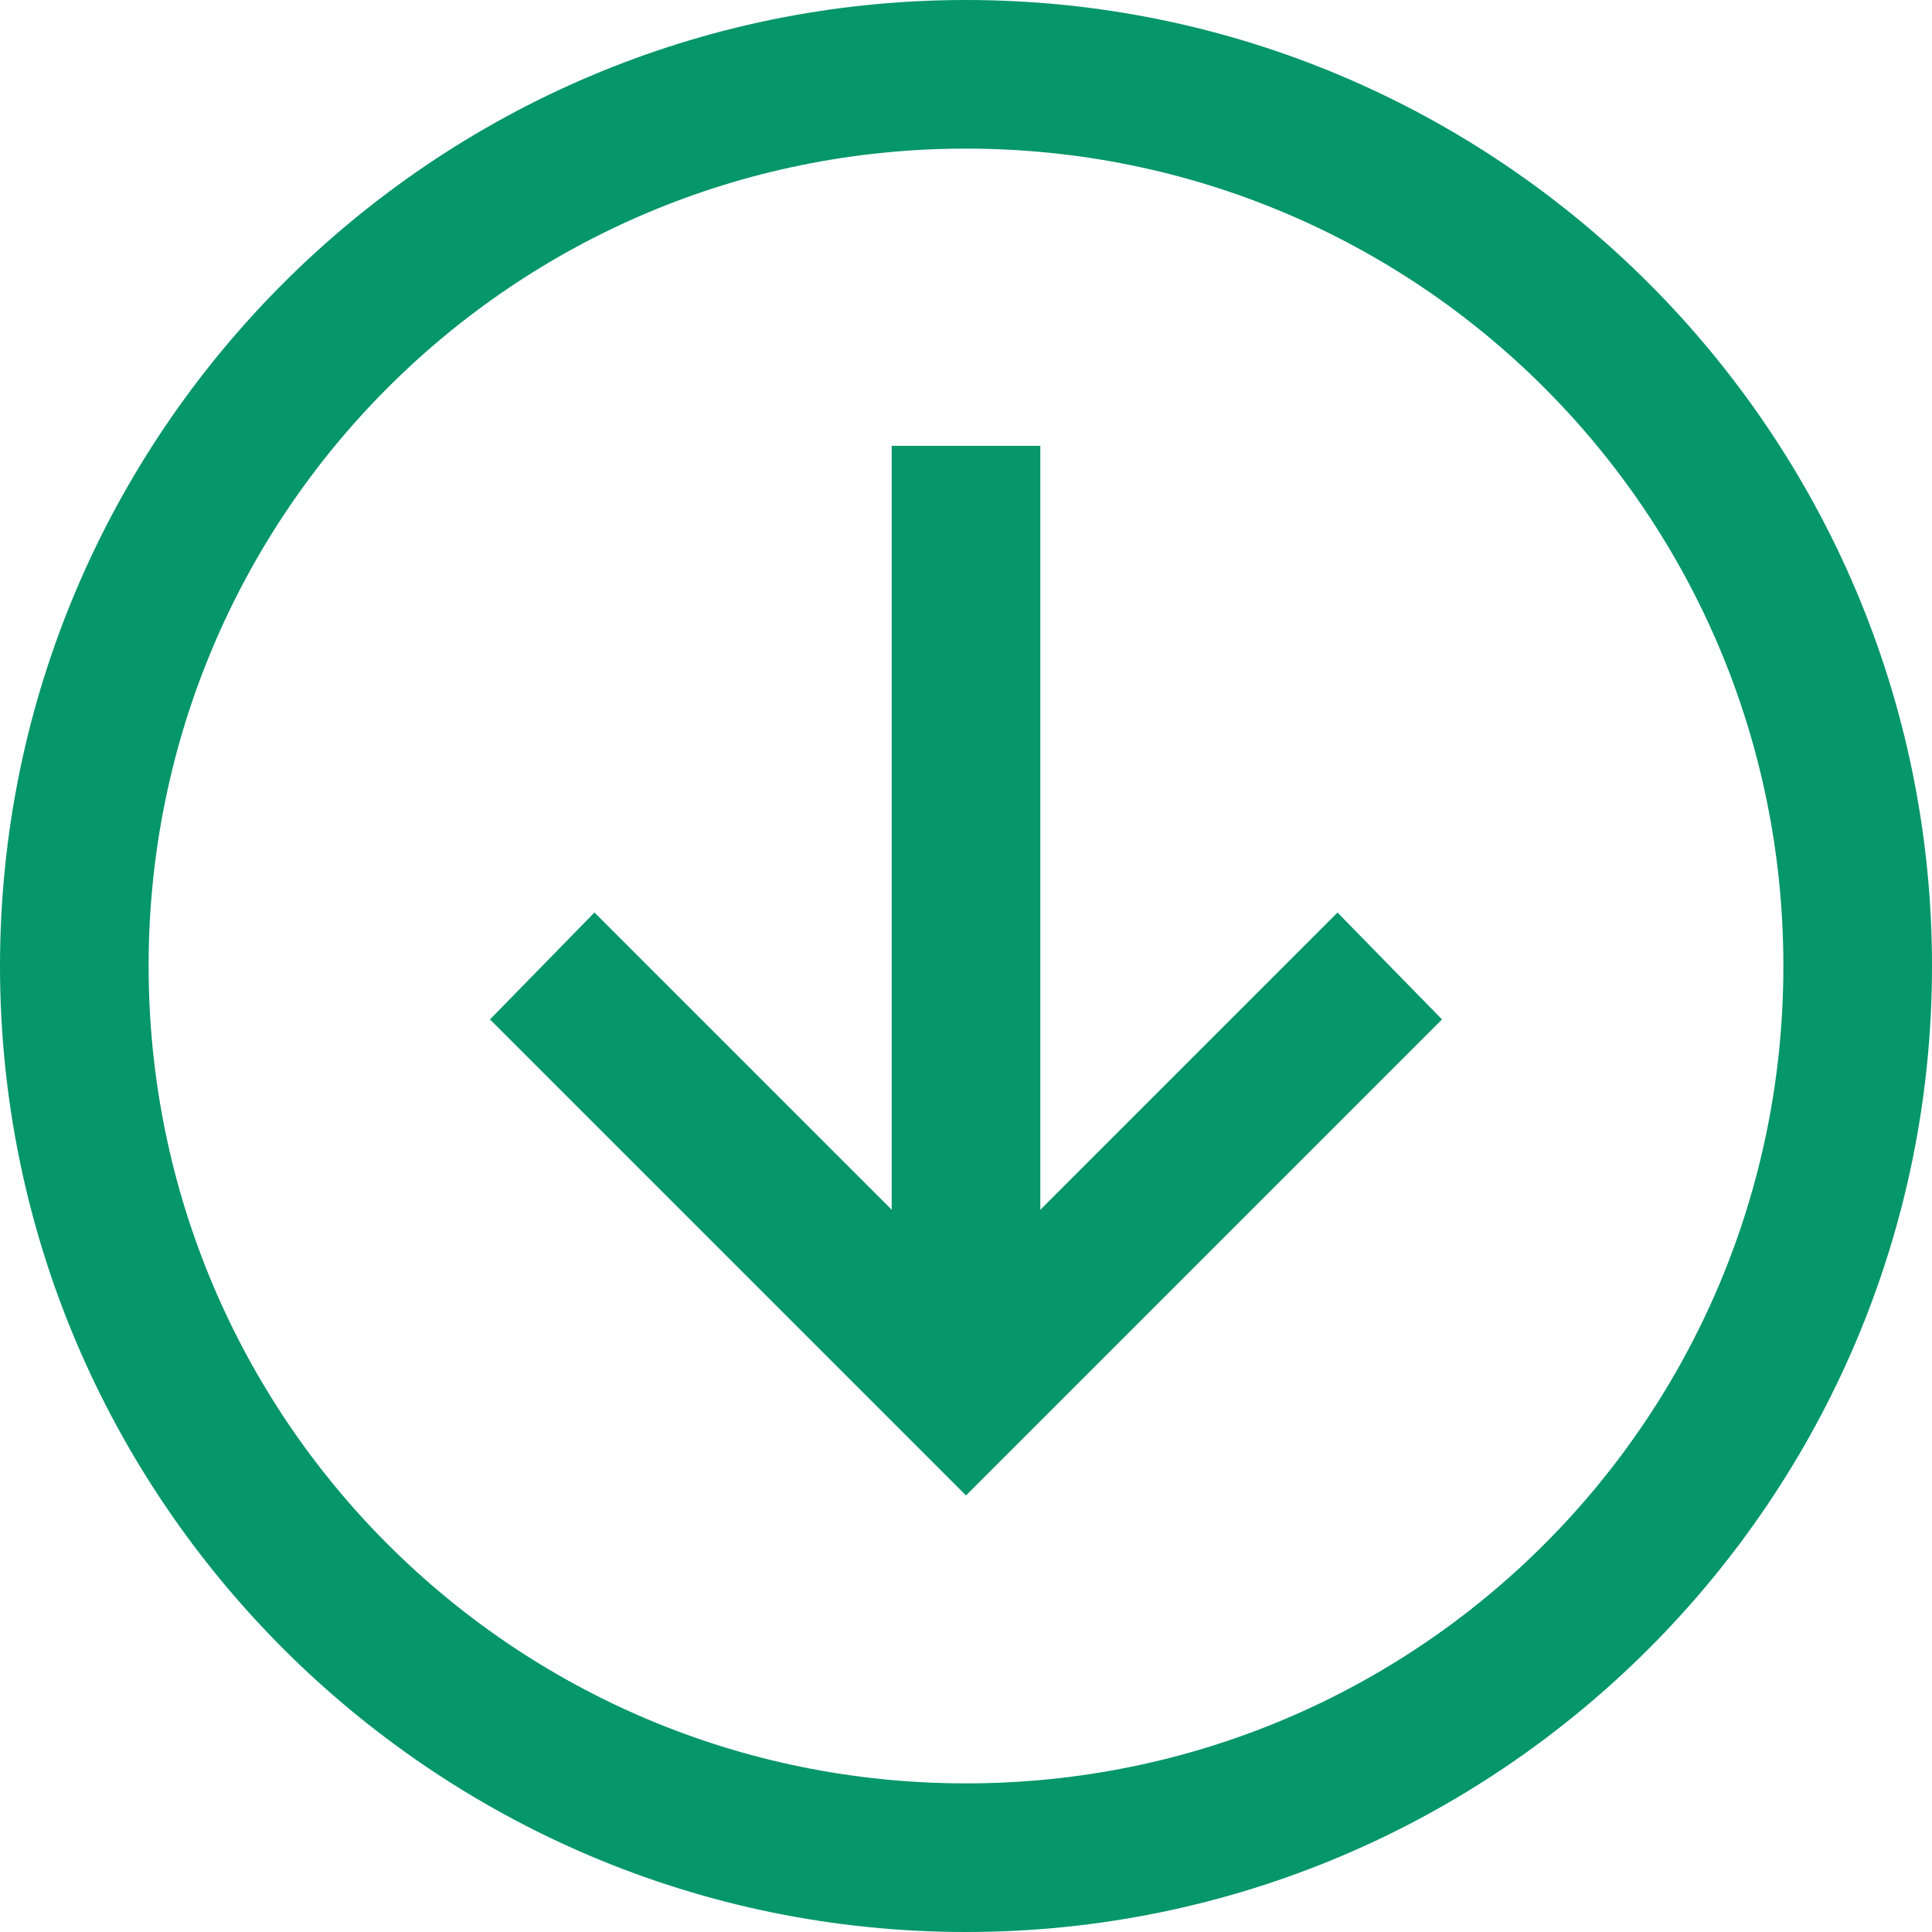
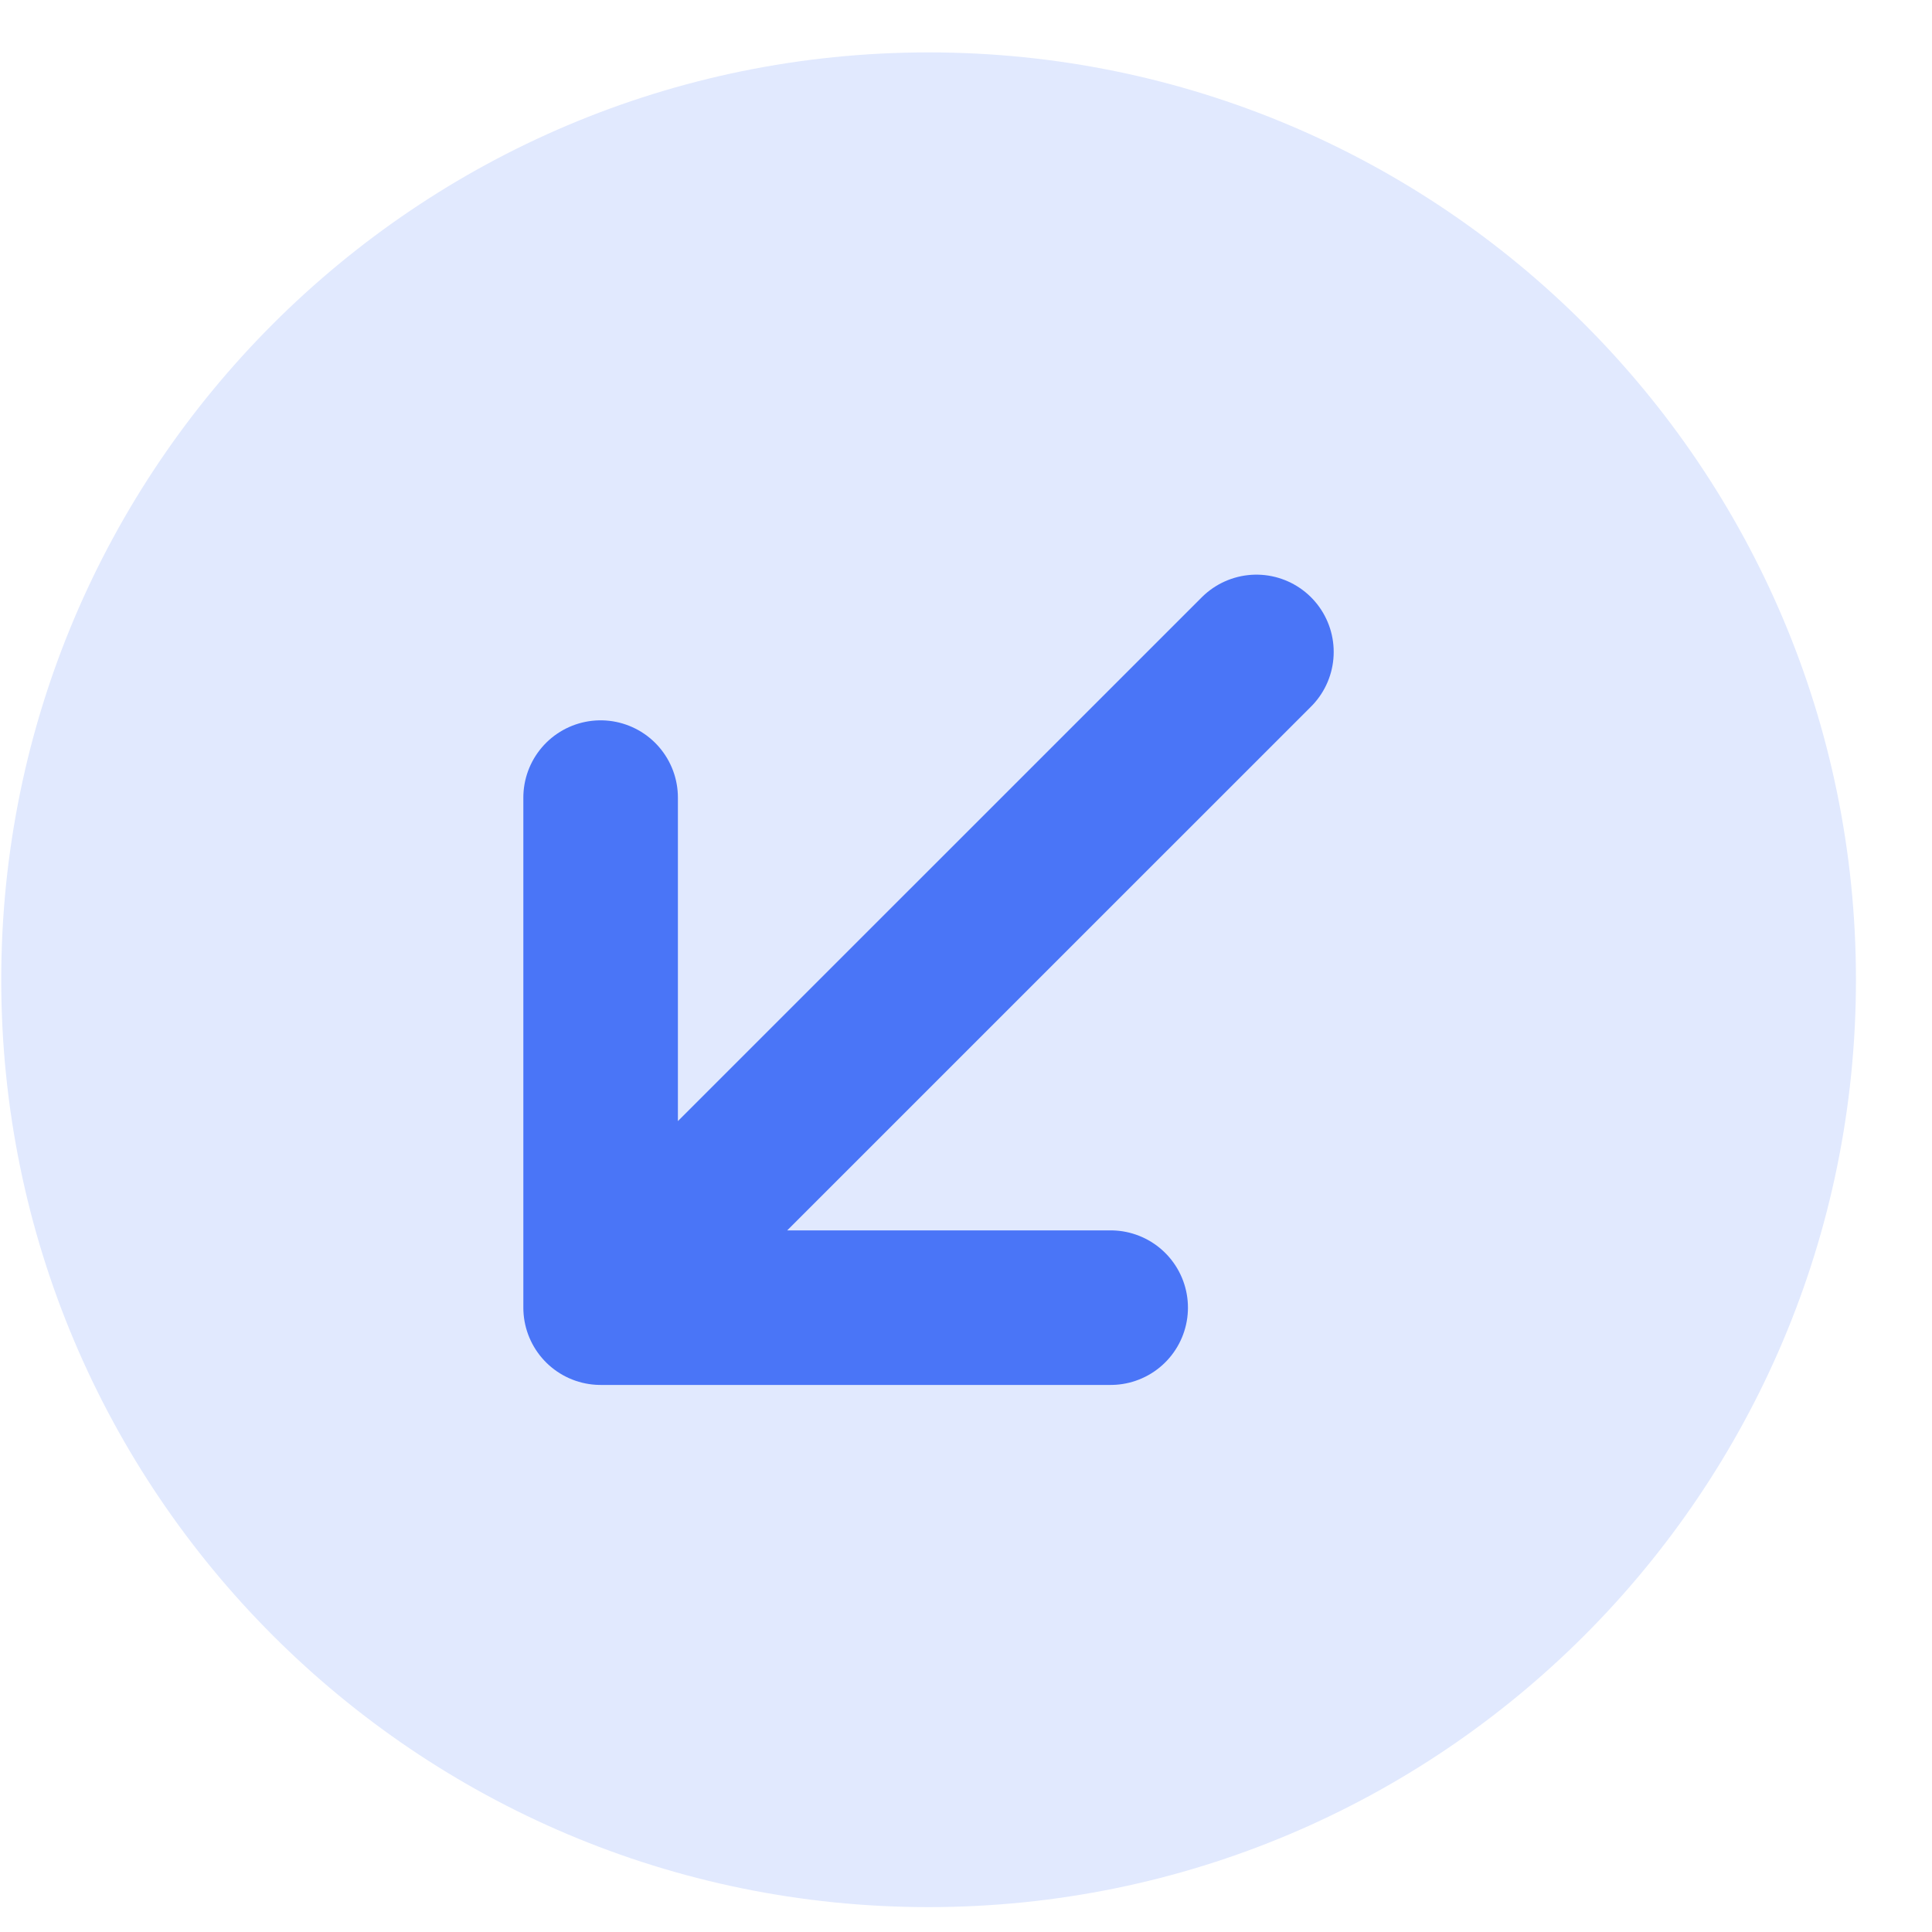
- <svg xmlns="http://www.w3.org/2000/svg" width="26" height="26" viewBox="0 0 26 26" fill="none">
-   <path d="M13 -1.1365e-06C20.168 -5.0985e-07 26 5.832 26 13C26 20.168 20.168 26 13 26C5.832 26 -1.76314e-06 20.168 -1.1365e-06 13C-5.0985e-07 5.832 5.832 -1.76314e-06 13 -1.1365e-06ZM13 2C6.914 2 2 6.914 2 13C2 19.086 6.914 24 13 24C19.086 24 24 19.086 24 13C24 6.914 19.086 2 13 2ZM14 6L14 16.281L18 12.281L19.406 13.719L13 20.125L6.594 13.719L8 12.28L12 16.28L12 6L14 6Z" fill="#059669" />
+ <svg xmlns="http://www.w3.org/2000/svg" width="25" height="25" viewBox="0 0 25 25" fill="none">
+   <circle cx="12.016" cy="12.678" r="12" fill="#E1E9FE" />
+   <path d="M14.372 16.921L7.772 16.921M7.772 16.921L7.772 10.321M7.772 16.921L16.258 8.436" stroke="#4A75F7" stroke-width="2" stroke-linecap="round" stroke-linejoin="round" />
</svg>
